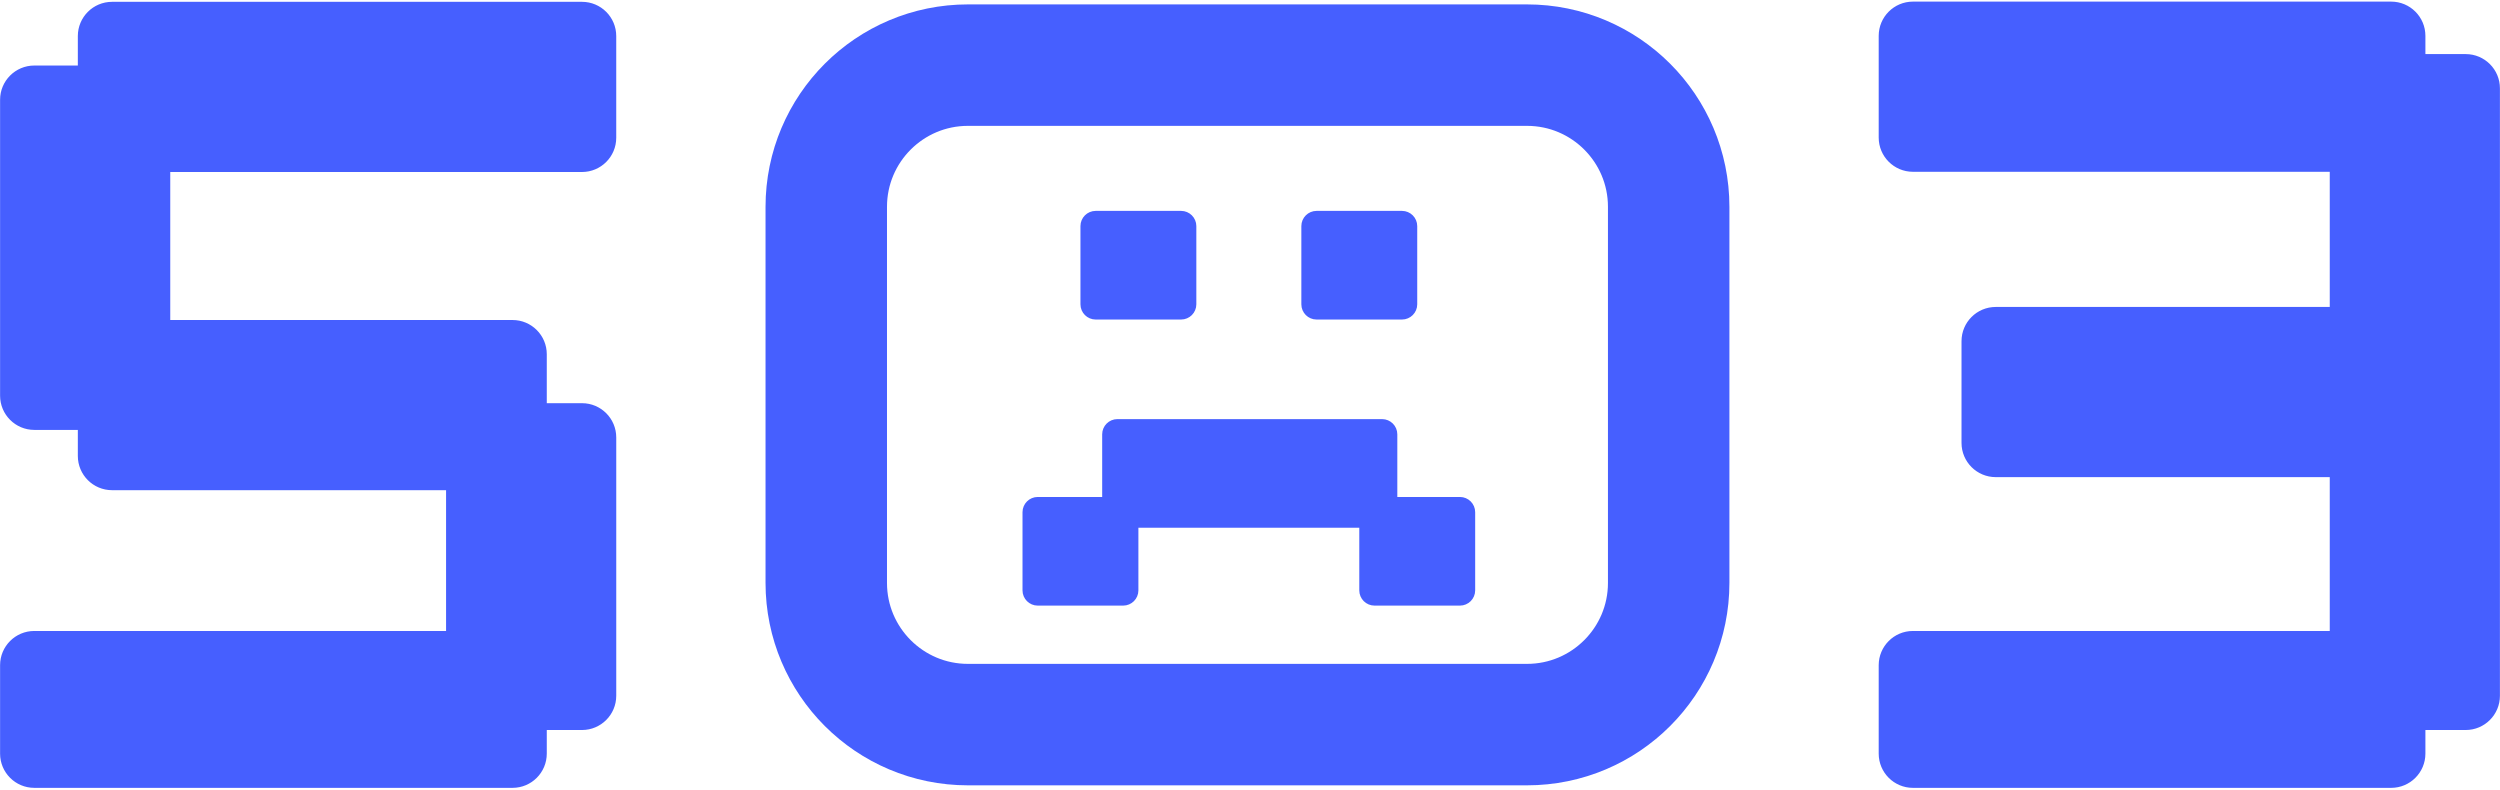
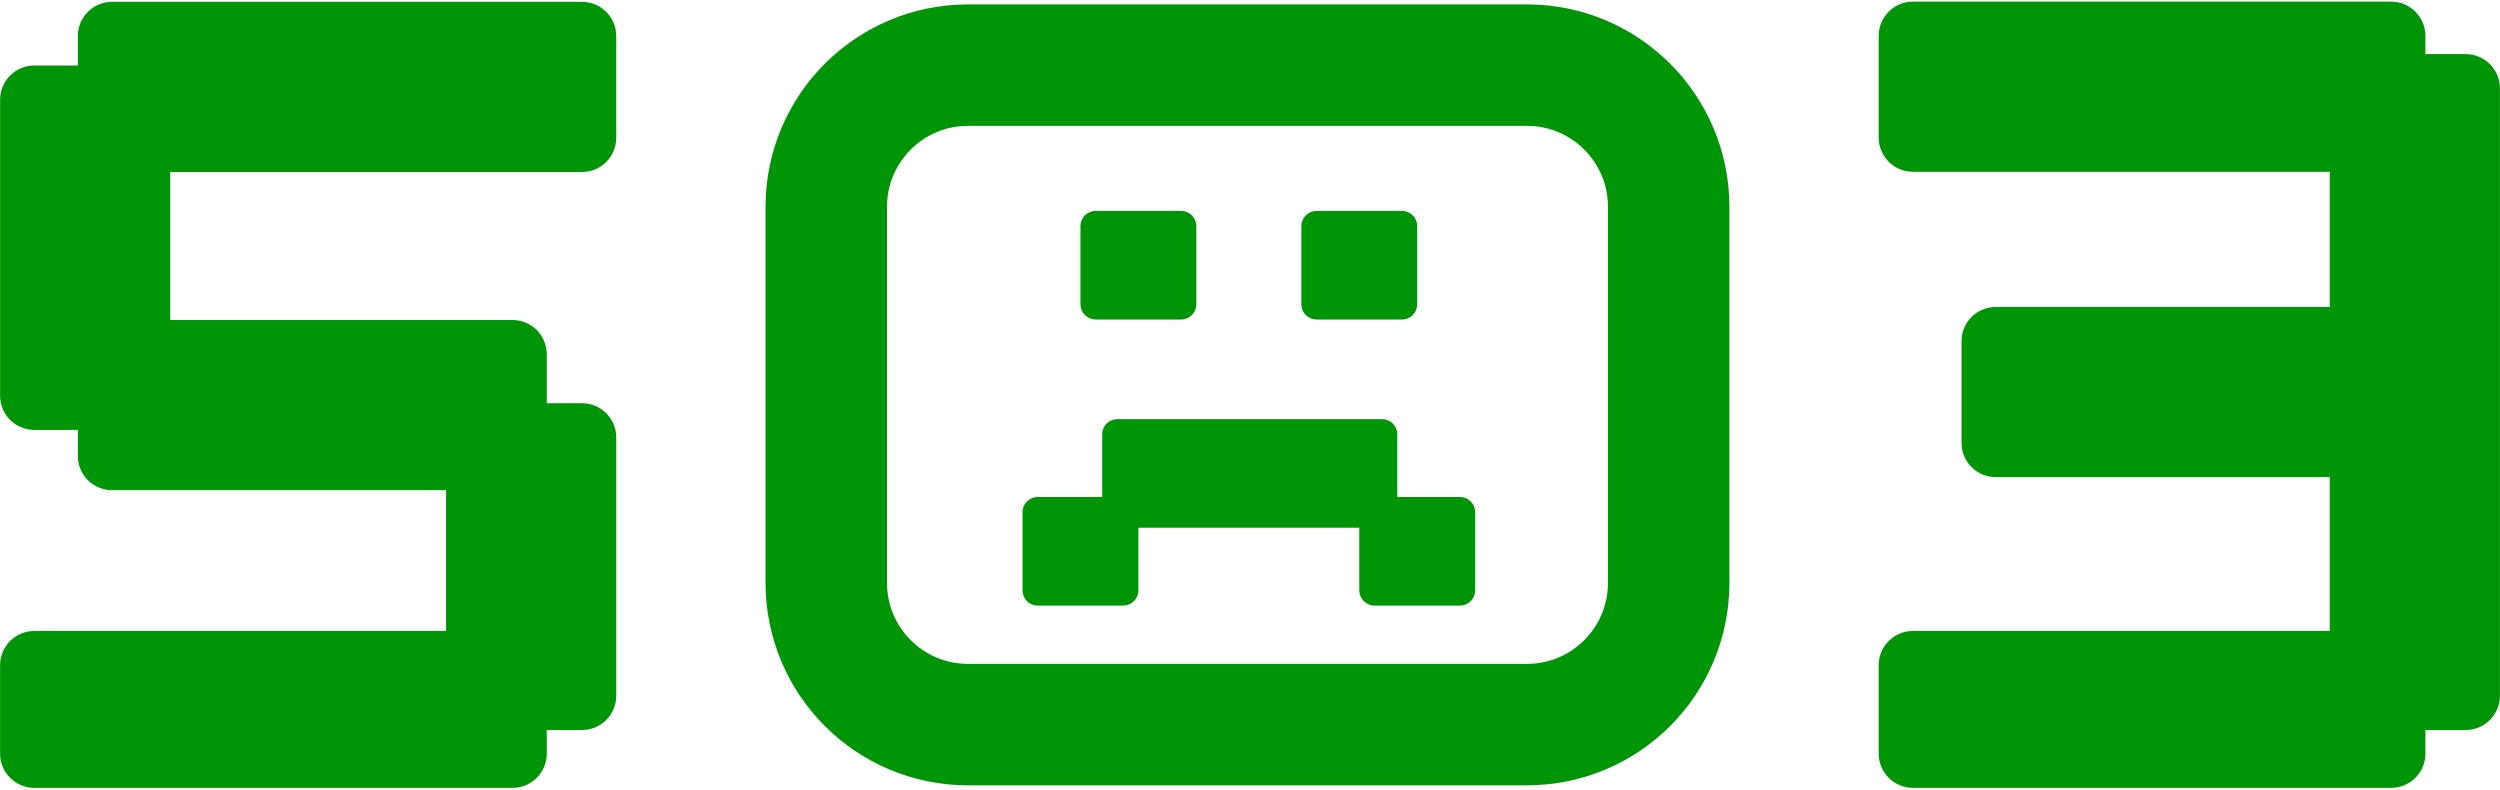
<svg xmlns="http://www.w3.org/2000/svg" width="494" height="156" viewBox="0 0 494 156" fill="none">
-   <rect x="0.516" y="13.449" width="32.626" height="71" rx="6.263" fill="#465FFF" />
-   <rect x="0.516" y="13.449" width="32.626" height="71" rx="6.263" stroke="#465FFF" />
-   <rect x="88.644" y="80.17" width="32.626" height="63.58" rx="6.263" fill="#465FFF" />
-   <rect x="88.644" y="80.17" width="32.626" height="63.58" rx="6.263" stroke="#465FFF" />
-   <rect x="15.88" y="33.487" width="32.626" height="105.389" rx="6.263" transform="rotate(-90 15.8799 33.4873)" fill="#465FFF" />
-   <rect x="15.88" y="33.487" width="32.626" height="105.389" rx="6.263" transform="rotate(-90 15.8799 33.4873)" stroke="#465FFF" />
-   <rect x="0.516" y="155.18" width="30" height="107.028" rx="6.263" transform="rotate(-90 0.515625 155.18)" fill="#465FFF" />
-   <rect x="0.516" y="155.18" width="30" height="107.028" rx="6.263" transform="rotate(-90 0.515625 155.18)" stroke="#465FFF" />
-   <rect x="15.88" y="96.36" width="32.626" height="91.664" rx="6.263" transform="rotate(-90 15.8799 96.3599)" fill="#465FFF" />
-   <rect x="15.88" y="96.36" width="32.626" height="91.664" rx="6.263" transform="rotate(-90 15.8799 96.3599)" stroke="#465FFF" />
-   <rect x="163.27" y="12.87" width="166.462" height="130.311" rx="28" stroke="#465FFF" stroke-width="24" />
-   <rect x="213.874" y="42.049" width="22.145" height="20.714" rx="2.634" fill="#465FFF" stroke="#465FFF" stroke-width="0.753" />
-   <rect x="257.523" y="42.049" width="22.145" height="20.714" rx="2.634" fill="#465FFF" stroke="#465FFF" stroke-width="0.753" />
-   <rect x="268.972" y="98.578" width="22.145" height="20.714" rx="2.634" fill="#465FFF" stroke="#465FFF" stroke-width="0.753" />
-   <rect x="202.425" y="98.578" width="22.145" height="20.714" rx="2.634" fill="#465FFF" stroke="#465FFF" stroke-width="0.753" />
-   <rect x="218.167" y="83.193" width="57.566" height="20.714" rx="2.634" fill="#465FFF" stroke="#465FFF" stroke-width="0.753" />
-   <rect x="460.859" y="11.188" width="32.626" height="132.562" rx="6.263" fill="#465FFF" />
-   <rect x="460.859" y="11.188" width="32.626" height="132.562" rx="6.263" stroke="#465FFF" />
-   <rect x="371.731" y="33.446" width="32.626" height="107.028" rx="6.263" transform="rotate(-90 371.731 33.4458)" fill="#465FFF" />
-   <rect x="371.731" y="33.446" width="32.626" height="107.028" rx="6.263" transform="rotate(-90 371.731 33.4458)" stroke="#465FFF" />
-   <rect x="371.731" y="155.18" width="30" height="107.028" rx="6.263" transform="rotate(-90 371.731 155.18)" fill="#465FFF" />
-   <rect x="371.731" y="155.18" width="30" height="107.028" rx="6.263" transform="rotate(-90 371.731 155.18)" stroke="#465FFF" />
-   <rect x="388.096" y="93.781" width="32.626" height="91.664" rx="6.263" transform="rotate(-90 388.096 93.7812)" fill="#465FFF" />
-   <rect x="388.096" y="93.781" width="32.626" height="91.664" rx="6.263" transform="rotate(-90 388.096 93.7812)" stroke="#465FFF" />
+   <rect x="0.516" y="13.449" width="32.626" height="71" rx="6.263" fill="#009407" />
+   <rect x="0.516" y="13.449" width="32.626" height="71" rx="6.263" stroke="#009407" />
+   <rect x="88.644" y="80.17" width="32.626" height="63.58" rx="6.263" fill="#009407" />
+   <rect x="88.644" y="80.17" width="32.626" height="63.58" rx="6.263" stroke="#009407" />
+   <rect x="15.88" y="33.487" width="32.626" height="105.389" rx="6.263" transform="rotate(-90 15.8799 33.4873)" fill="#009407" />
+   <rect x="15.88" y="33.487" width="32.626" height="105.389" rx="6.263" transform="rotate(-90 15.8799 33.4873)" stroke="#009407" />
+   <rect x="0.516" y="155.18" width="30" height="107.028" rx="6.263" transform="rotate(-90 0.515625 155.18)" fill="#009407" />
+   <rect x="0.516" y="155.18" width="30" height="107.028" rx="6.263" transform="rotate(-90 0.515625 155.18)" stroke="#009407" />
+   <rect x="15.88" y="96.36" width="32.626" height="91.664" rx="6.263" transform="rotate(-90 15.8799 96.3599)" fill="#009407" />
+   <rect x="15.88" y="96.36" width="32.626" height="91.664" rx="6.263" transform="rotate(-90 15.8799 96.3599)" stroke="#009407" />
+   <rect x="163.27" y="12.87" width="166.462" height="130.311" rx="28" stroke="#009407" stroke-width="24" />
+   <rect x="213.874" y="42.049" width="22.145" height="20.714" rx="2.634" fill="#009407" stroke="#009407" stroke-width="0.753" />
+   <rect x="257.523" y="42.049" width="22.145" height="20.714" rx="2.634" fill="#009407" stroke="#009407" stroke-width="0.753" />
+   <rect x="268.972" y="98.578" width="22.145" height="20.714" rx="2.634" fill="#009407" stroke="#009407" stroke-width="0.753" />
+   <rect x="202.425" y="98.578" width="22.145" height="20.714" rx="2.634" fill="#009407" stroke="#009407" stroke-width="0.753" />
+   <rect x="218.167" y="83.193" width="57.566" height="20.714" rx="2.634" fill="#009407" stroke="#009407" stroke-width="0.753" />
+   <rect x="460.859" y="11.188" width="32.626" height="132.562" rx="6.263" fill="#009407" />
+   <rect x="460.859" y="11.188" width="32.626" height="132.562" rx="6.263" stroke="#009407" />
+   <rect x="371.731" y="33.446" width="32.626" height="107.028" rx="6.263" transform="rotate(-90 371.731 33.4458)" fill="#009407" />
+   <rect x="371.731" y="33.446" width="32.626" height="107.028" rx="6.263" transform="rotate(-90 371.731 33.4458)" stroke="#009407" />
+   <rect x="371.731" y="155.18" width="30" height="107.028" rx="6.263" transform="rotate(-90 371.731 155.18)" fill="#009407" />
+   <rect x="371.731" y="155.18" width="30" height="107.028" rx="6.263" transform="rotate(-90 371.731 155.18)" stroke="#009407" />
+   <rect x="388.096" y="93.781" width="32.626" height="91.664" rx="6.263" transform="rotate(-90 388.096 93.7812)" fill="#009407" />
+   <rect x="388.096" y="93.781" width="32.626" height="91.664" rx="6.263" transform="rotate(-90 388.096 93.7812)" stroke="#009407" />
</svg>
